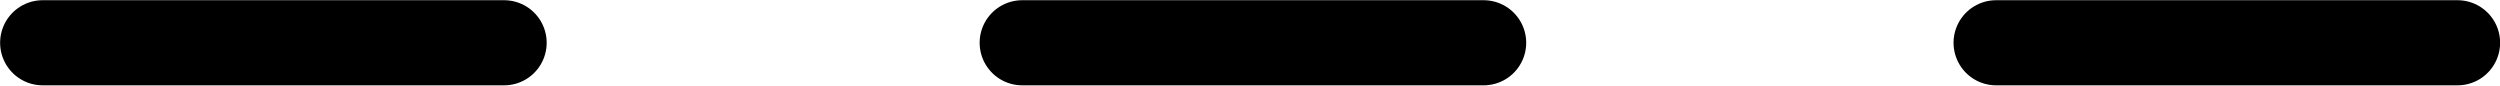
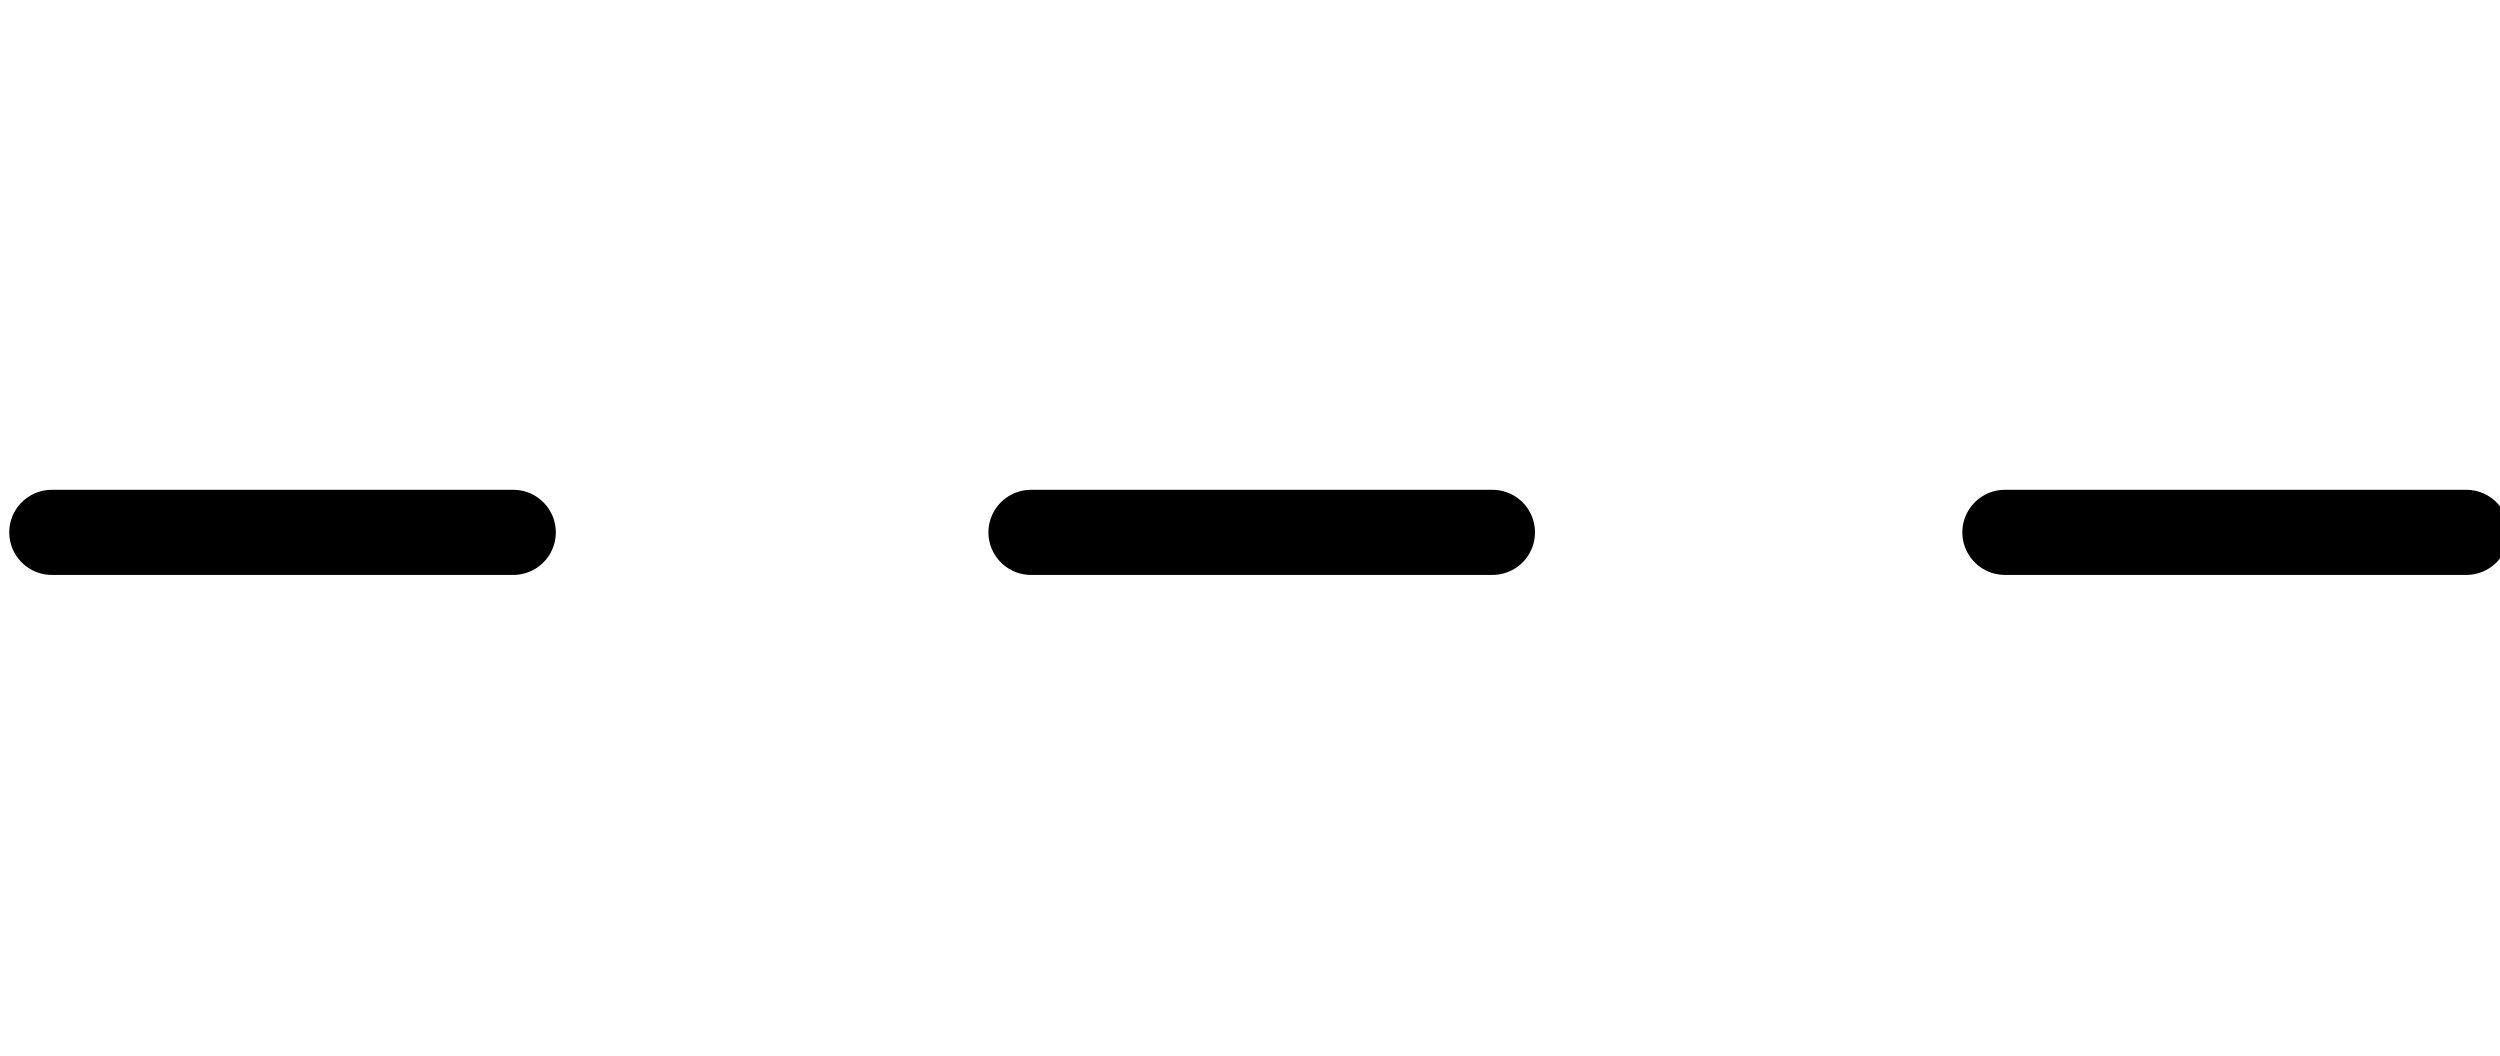
- <svg xmlns="http://www.w3.org/2000/svg" width="7.108mm" height="0.242mm" viewBox="0 0 7.108 0.242" version="1.1" id="svg1578">
+ <svg xmlns="http://www.w3.org/2000/svg" width="7.108mm" height="3mm" viewBox="0 0 7.108 3" version="1.1" id="svg1578">
  <defs id="defs1575" />
  <g id="layer1" transform="translate(-124.8677,-87.8294)">
-     <path style="display:inline;fill:none;stroke:#000000;stroke-width:0.242;stroke-linecap:round;stroke-dasharray:none" d="m 130.543,87.951 h 1.312" id="path122-3-3" />
-     <path style="display:inline;fill:none;stroke:#000000;stroke-width:0.242;stroke-linecap:round;stroke-dasharray:none" d="m 127.774,87.951 h 1.312" id="path122-3-3-4" />
-     <path style="display:inline;fill:none;stroke:#000000;stroke-width:0.242;stroke-linecap:round;stroke-dasharray:none" d="m 124.989,87.951 h 1.312" id="path122-3-3-4-3" />
+     <path style="display:inline;fill:none;stroke:#000000;stroke-width:0.242;stroke-linecap:round;stroke-dasharray:none" d="m 130.568,89.343 h 1.312" id="path122-3-3" />
+     <path style="display:inline;fill:none;stroke:#000000;stroke-width:0.242;stroke-linecap:round;stroke-dasharray:none" d="m 127.799,89.343 h 1.312" id="path122-3-3-4" />
+     <path style="display:inline;fill:none;stroke:#000000;stroke-width:0.242;stroke-linecap:round;stroke-dasharray:none" d="m 125.015,89.343 h 1.312" id="path122-3-3-4-3" />
  </g>
</svg>
